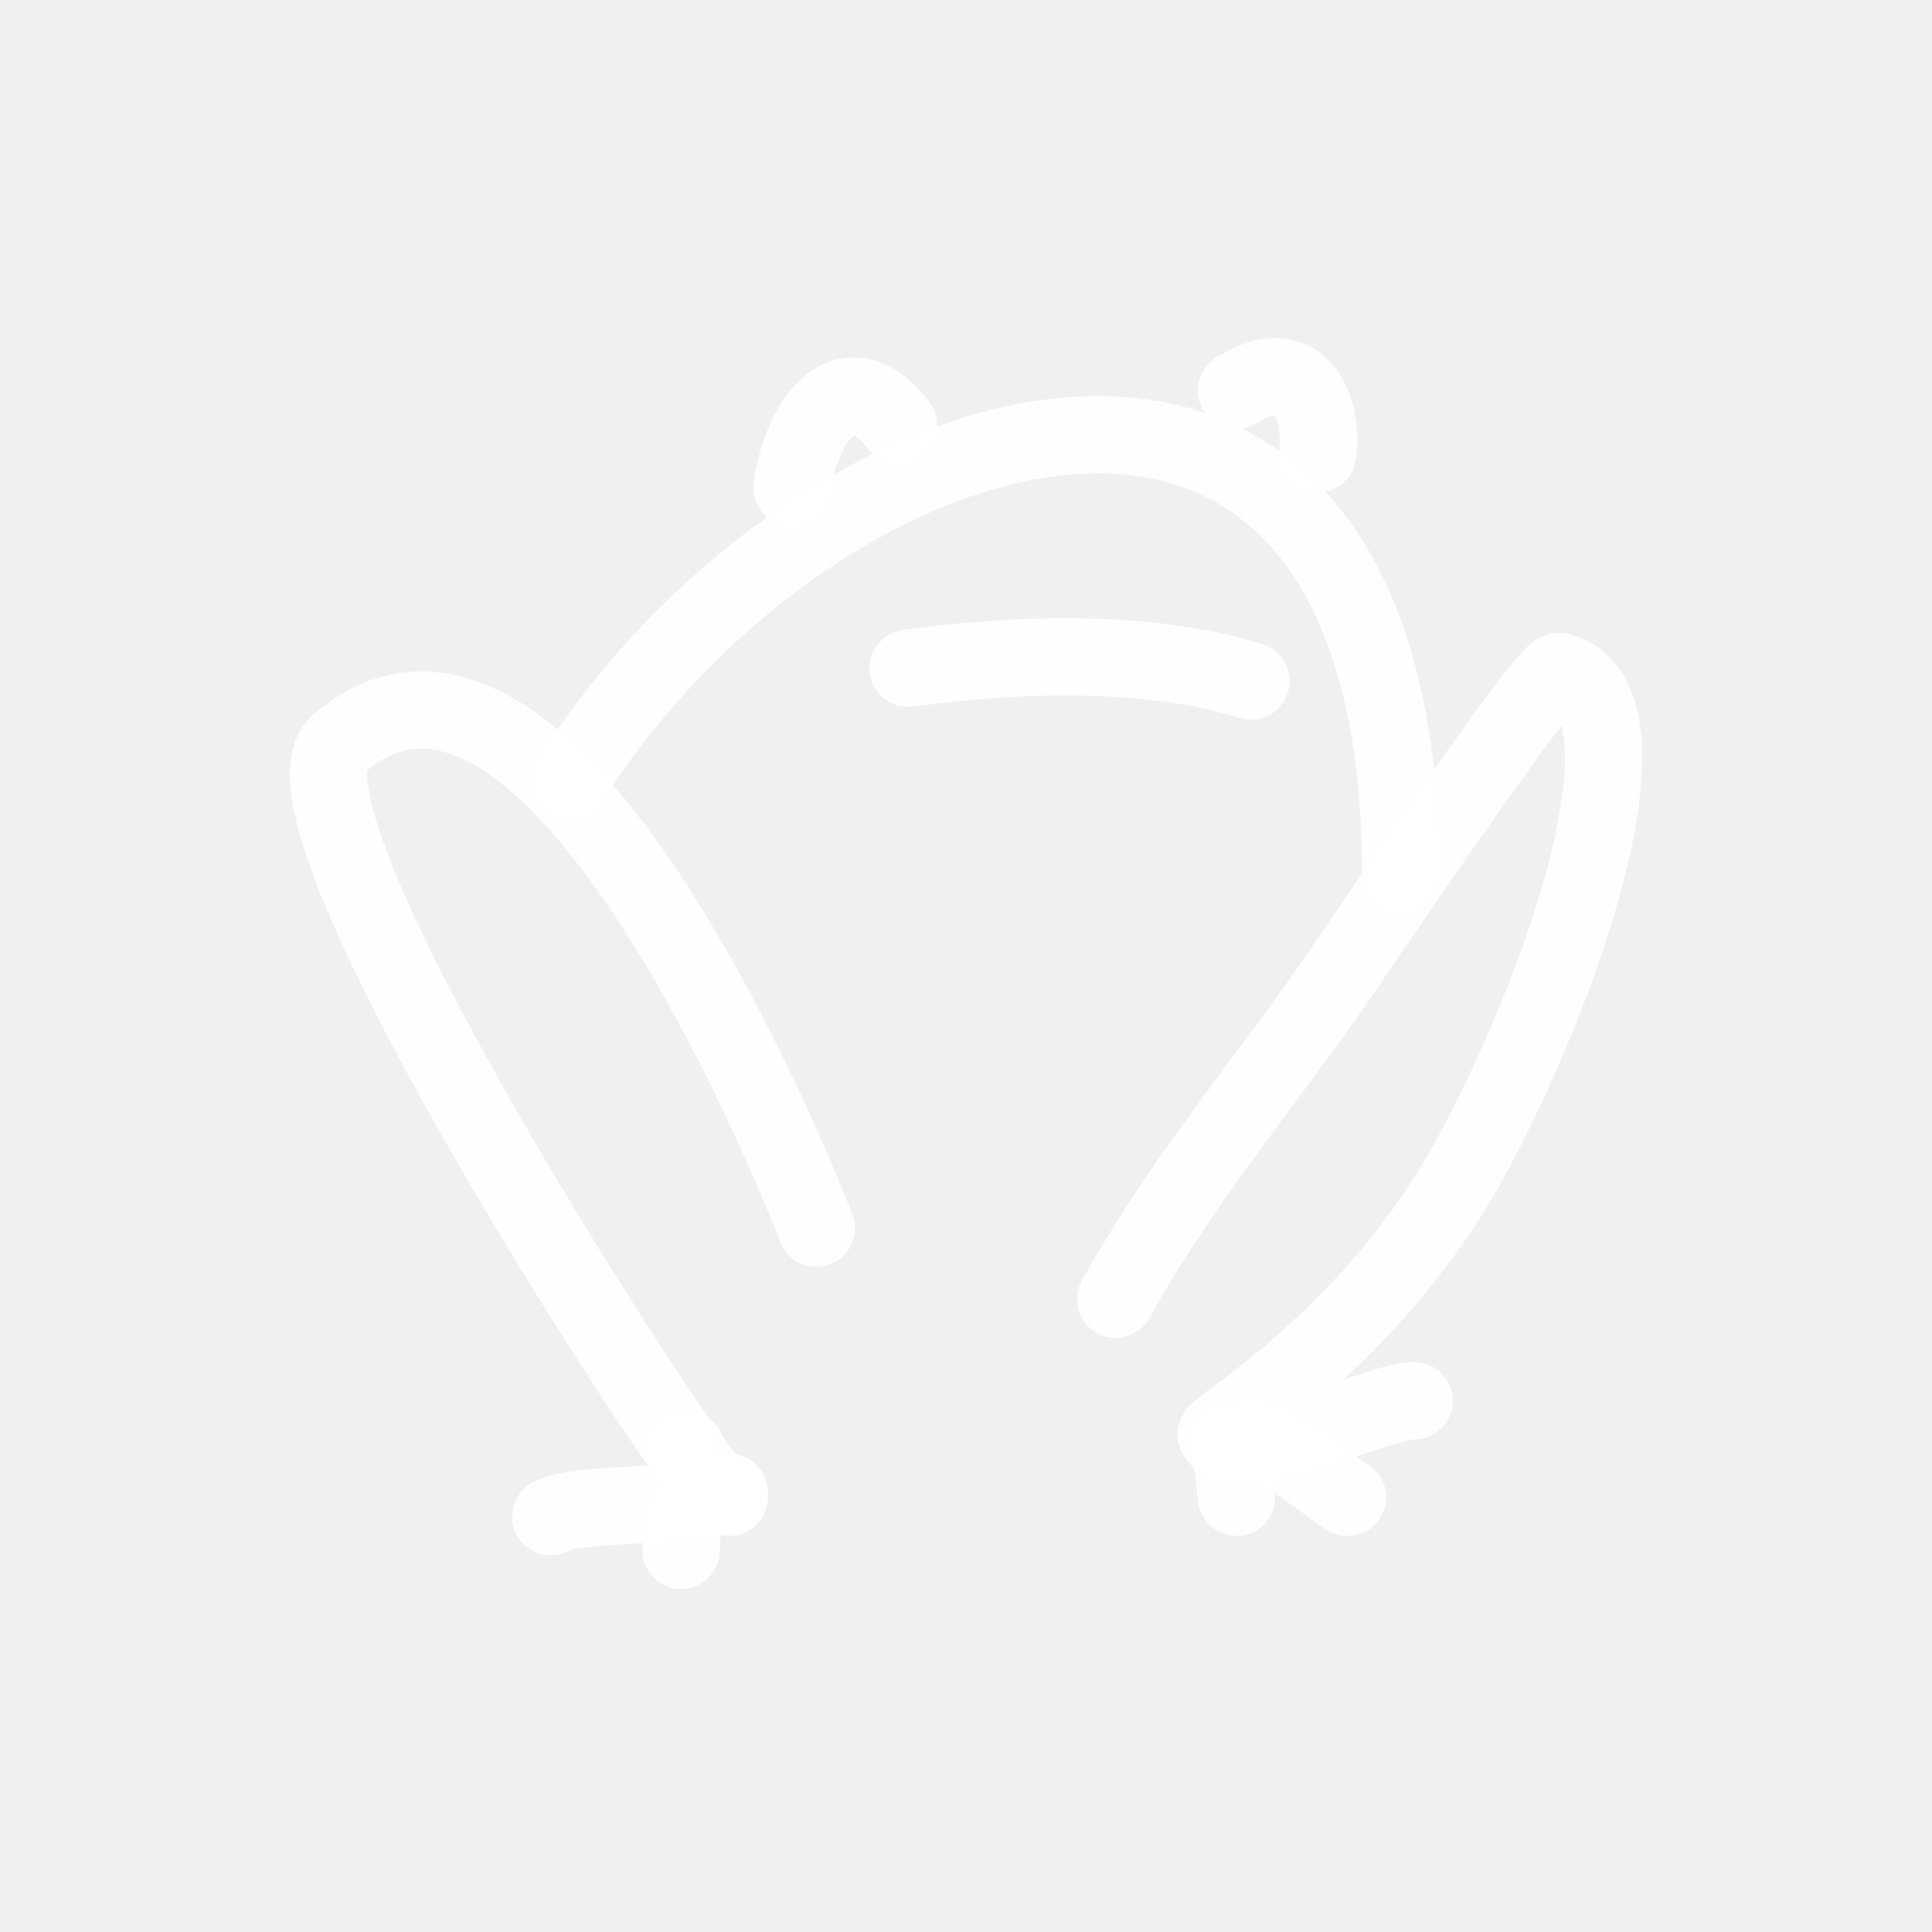
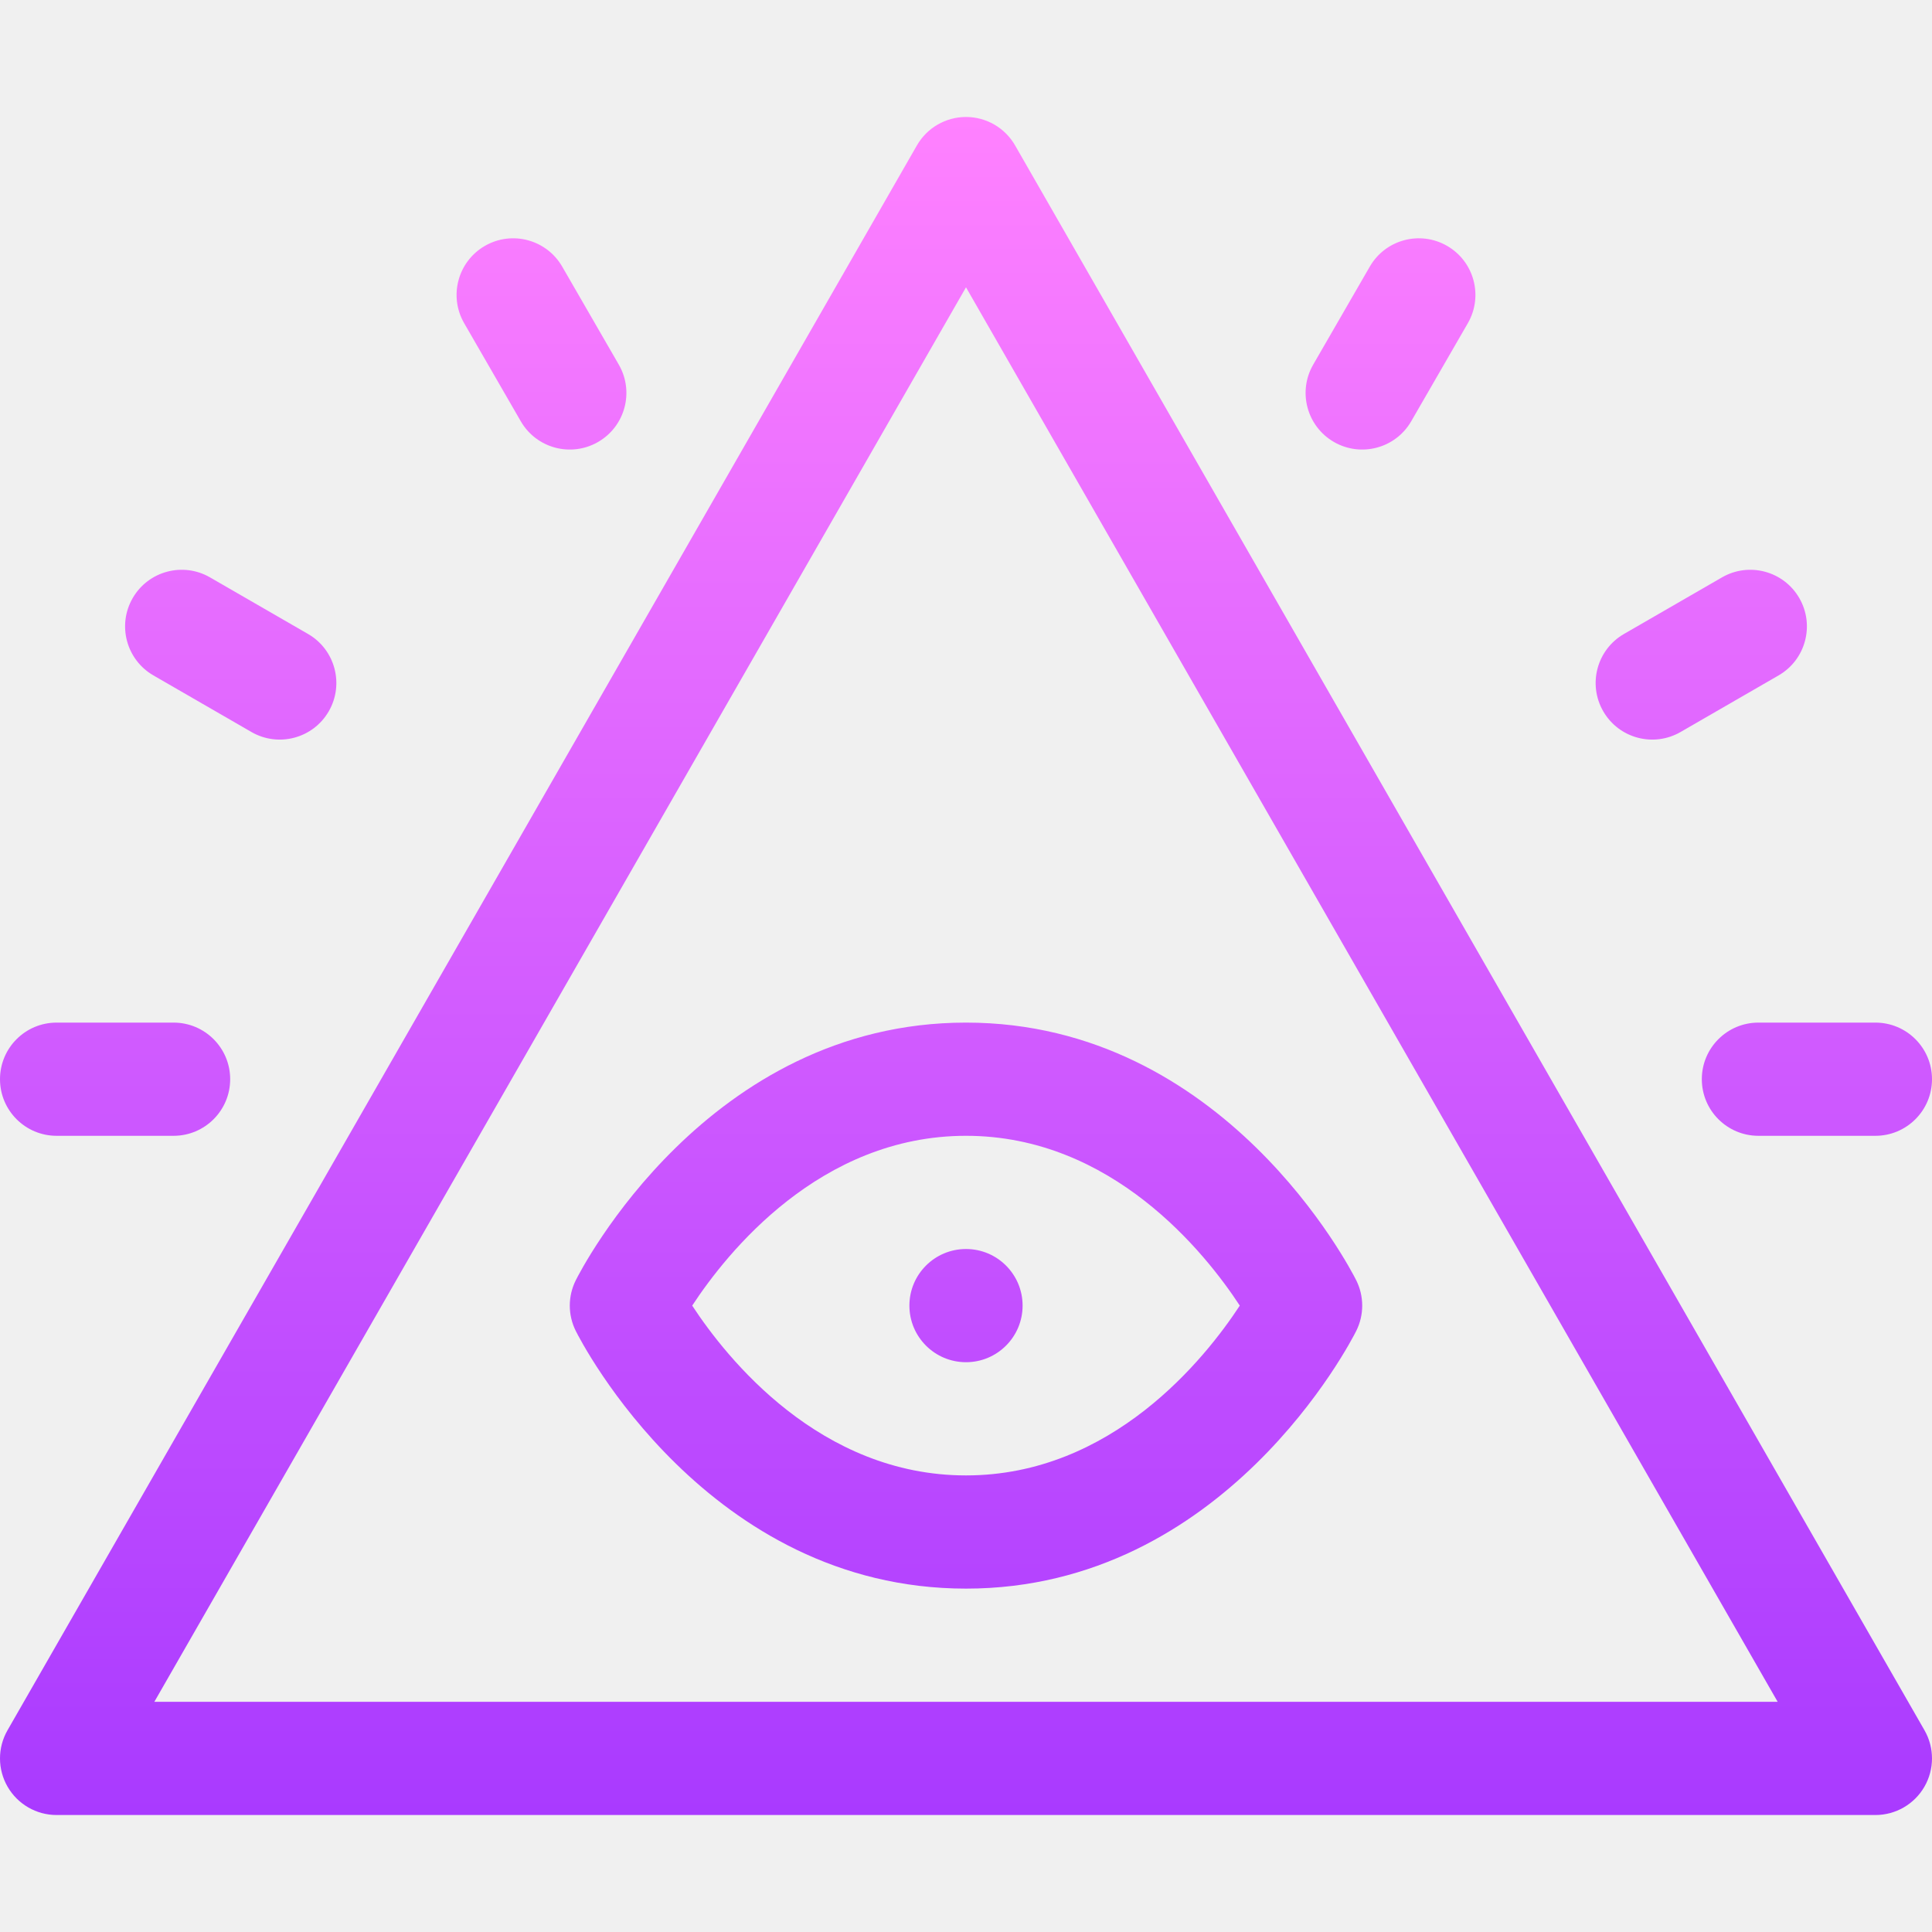
- <svg xmlns="http://www.w3.org/2000/svg" width="800px" height="800px" viewBox="0 0 400 400" fill="none" stroke="#ffffff">
-   <g id="SVGRepo_bgCarrier" stroke-width="0" />
-   <g id="SVGRepo_tracerCarrier" stroke-linecap="round" stroke-linejoin="round" />
-   <g id="SVGRepo_iconCarrier">
-     <path d="M140.126 298C126.478 278.853 54.833 167.153 70.13 153.966C112.157 117.747 160.987 233.547 169 254.261" stroke="#ffffff" stroke-opacity="0.9" stroke-width="16" stroke-linecap="round" stroke-linejoin="round" />
-     <path d="M231 268.972C243.441 246.461 259.817 226.683 274.612 205.819C278.22 200.734 320.083 138.326 322.768 139.006C343.317 144.18 326.022 199.098 305.37 238.087C284.718 277.076 251.134 295.672 251.805 297.023C255.377 304.223 287.8 289.396 292.786 290.026" stroke="#ffffff" stroke-opacity="0.9" stroke-width="16" stroke-linecap="round" stroke-linejoin="round" />
-     <path d="M259 298C266.518 299.647 276.168 308.608 279 310" stroke="#ffffff" stroke-opacity="0.9" stroke-width="16" stroke-linecap="round" stroke-linejoin="round" />
-     <path d="M254 299C255.514 302.597 255.482 306.329 256 310" stroke="#ffffff" stroke-opacity="0.9" stroke-width="16" stroke-linecap="round" stroke-linejoin="round" />
-     <path d="M151 309C145.734 312.243 119.294 310.792 114 314" stroke="#ffffff" stroke-opacity="0.9" stroke-width="16" stroke-linecap="round" stroke-linejoin="round" />
-     <path d="M142 314C140.604 316.008 141.333 318.665 141 321" stroke="#ffffff" stroke-opacity="0.9" stroke-width="16" stroke-linecap="round" stroke-linejoin="round" />
-     <path d="M142 300C144.572 305.007 147.155 307.391 151 310" stroke="#ffffff" stroke-opacity="0.9" stroke-width="16" stroke-linecap="round" stroke-linejoin="round" />
-     <path d="M118 161.604C168.8 81.301 290 44.832 290 181" stroke="#ffffff" stroke-opacity="0.9" stroke-width="16" stroke-linecap="round" stroke-linejoin="round" />
-     <path d="M186 87.974C175.016 73.692 165.556 87.832 164 101" stroke="#ffffff" stroke-opacity="0.9" stroke-width="16" stroke-linecap="round" stroke-linejoin="round" />
-     <path d="M256 80.832C269.395 72.339 274.059 84.786 272.804 94" stroke="#ffffff" stroke-opacity="0.9" stroke-width="16" stroke-linecap="round" stroke-linejoin="round" />
-     <path d="M259 141C238.262 134.454 210.707 135.187 188 138.362" stroke="#ffffff" stroke-opacity="0.9" stroke-width="16" stroke-linecap="round" stroke-linejoin="round" />
+ <svg xmlns="http://www.w3.org/2000/svg" id="Capa_1" enable-background="new 0 0 512 512" viewBox="0 0 512 512">
+   <linearGradient id="SVGID_1_" gradientUnits="userSpaceOnUse" x1="256" x2="256" y1="481" y2="31">
+     <stop offset="0" stop-color="#a93aff" />
+     <stop offset="1" stop-color="#ff81ff" />
+   </linearGradient>
+   <g>
+     <g>
+       <path d="m269.01 38.535c-2.674-4.661-7.637-7.535-13.01-7.535s-10.336 2.874-13.01 7.535l-241 420c-2.664 4.642-2.652 10.352.03 14.982 2.682 4.631 7.628 7.483 12.98 7.483h482c5.352 0 10.298-2.852 12.98-7.483s2.693-10.341.03-14.982zm-228.109 412.465 215.099-374.861 215.099 374.861zm111.683-111.708c-2.111 4.223-2.111 9.193 0 13.416 1.394 2.789 34.933 68.292 103.416 68.292s102.022-65.503 103.417-68.292c2.111-4.223 2.111-9.193 0-13.416-1.395-2.789-34.934-68.292-103.417-68.292s-102.022 65.503-103.416 68.292zm175.973 6.708c-9.19 14.022-33.874 45-72.557 45-38.698 0-63.387-31.002-72.558-44.998 9.188-14.021 33.872-45.002 72.558-45.002 38.683 0 63.367 30.978 72.557 45zm-87.557 0c0 8.284 6.716 15 15 15s15-6.716 15-15-6.716-15-15-15-15 6.716-15 15zm-226-45h31c8.284 0 15-6.716 15-15s-6.716-15-15-15h-31c-8.284 0-15 6.716-15 15s6.716 15 15 15zm436-15c0 8.284 6.716 15 15 15h31c8.284 0 15-6.716 15-15s-6.716-15-15-15h-31c-8.284 0-15 6.716-15 15zm-97.5-168.875c7.142 4.125 16.331 1.715 20.49-5.49l15-25.981c4.142-7.174 1.684-16.348-5.49-20.49-7.175-4.144-16.349-1.685-20.49 5.49l-15 25.981c-4.142 7.174-1.684 16.348 5.49 20.49zm-312.846 61.865 25.981 15c7.142 4.125 16.331 1.715 20.49-5.49 4.142-7.174 1.684-16.348-5.49-20.49l-25.981-15c-7.175-4.144-16.349-1.684-20.49 5.49-4.142 7.174-1.684 16.348 5.49 20.49zm97.356-67.355c4.163 7.21 13.35 9.613 20.49 5.49 7.174-4.142 9.632-13.316 5.49-20.49l-15-25.981c-4.142-7.174-13.316-9.633-20.49-5.49-7.174 4.142-9.632 13.316-5.49 20.49zm307.355 82.355 25.981-15c7.174-4.142 9.632-13.316 5.49-20.49s-13.316-9.633-20.49-5.49l-25.981 15c-7.174 4.142-9.632 13.316-5.49 20.49 4.163 7.21 13.35 9.613 20.49 5.49z" fill="url(#SVGID_1_)" />
+     </g>
  </g>
</svg>
